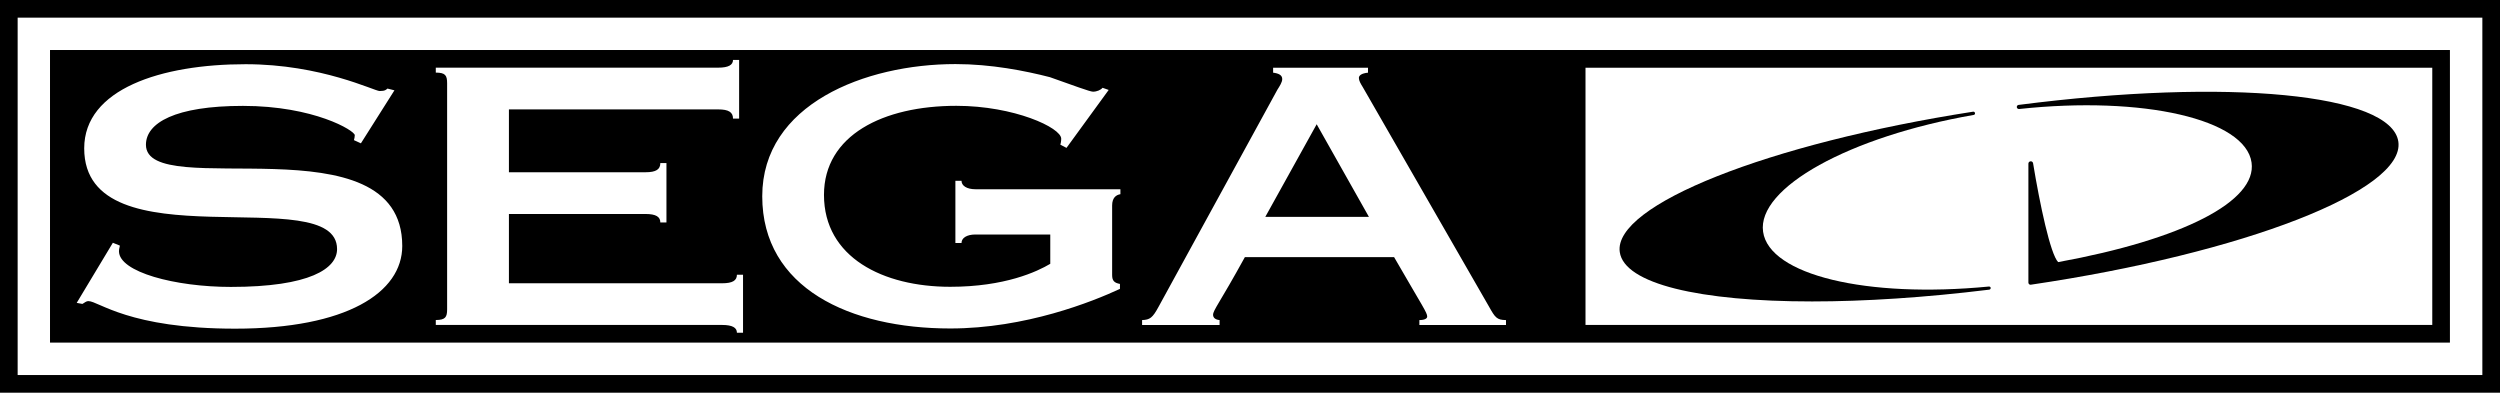
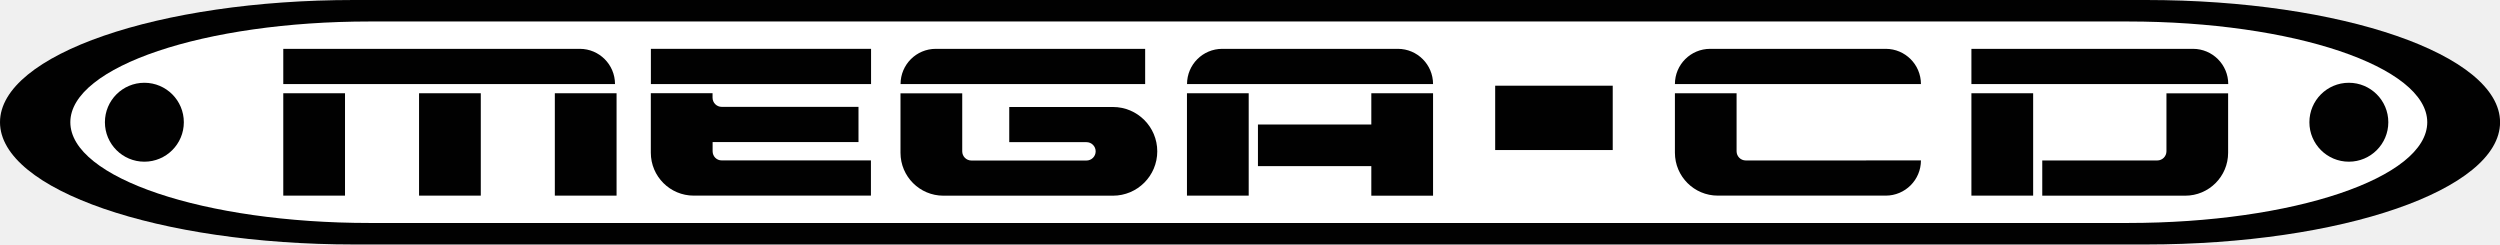
- <svg xmlns="http://www.w3.org/2000/svg" enable-background="new 0 0 3839 603" version="1.1" viewBox="0 0 3839 603" xml:space="preserve">
+ <svg xmlns="http://www.w3.org/2000/svg" version="1.1" id="Layer_1" x="0px" y="0px" viewBox="0 0 3839 375.4" style="enable-background:new 0 0 3839 375.4;" xml:space="preserve">
  <style type="text/css">
- 	.st0{fill:url(#SVGID_1_);}
+ 	.st0{fill:#3852A0;}
	.st1{fill:#FFFFFF;}
- 	.st2{fill:#B2AE85;}
- 	.st3{fill:url(#SVGID_2_);}
- 	.st4{fill:url(#SVGID_3_);}
- 	.st5{fill:url(#SVGID_4_);}
- 	.st6{fill:url(#SVGID_5_);}
- 	.st7{fill:url(#SVGID_6_);}
- 	.st8{fill:url(#SVGID_7_);}
- 	.st9{fill:url(#SVGID_8_);}
- 	.st10{fill:url(#SVGID_9_);}
- 	.st11{fill:url(#SVGID_10_);}
- 	.st12{fill:url(#SVGID_11_);}
- 	.st13{fill:url(#SVGID_12_);}
- 	.st14{fill:url(#SVGID_13_);}
- 	.st15{fill:url(#SVGID_14_);}
- 	.st16{fill:url(#SVGID_15_);}
- 	.st17{fill:url(#SVGID_16_);}
- 	.st18{fill:url(#SVGID_17_);}
+ 	.st2{fill:#010101;}
</style>
-   <rect transform="matrix(6.1232e-17 -1 1 6.1232e-17 1618 2221)" x="1618" y="-1618" width="603" height="3839" />
-   <rect class="st1" x="27.1" y="27.1" width="3784.8" height="548.8" />
-   <rect x="76.8" y="76.8" width="3685.3" height="449.3" />
-   <path class="st1" d="m224.1 222.3c0-33.6 44.8-59.7 149-59.7 108.9 0 171.7 38 171.7 45 0 2.7-0.7 5.4-1.3 7.6l10.7 4.9 51.5-81.4-10.7-2.7c-2 1.6-3.3 3.8-12 3.8-8 0-89.6-41.2-205.8-41.2-129.6 0-247.9 38-247.9 129.2 0 180.2 388.3 48.3 388.3 154.7 0 29.8-41.4 58.1-163.1 58.1-85.5 0-171.8-22.8-171.8-54.8 0-4.3 1.3-6.5 1.3-8.7l-10.7-4.3-55.5 92.3 8.7 1.6c3.3-1.6 5.3-4.3 9.4-4.3 15.4 0 62.2 42.3 225.2 42.3 171.1 0 256.6-55.4 256.6-127 0-196.7-393.6-66.4-393.6-155.4zm884.8 212.7h-327.4v-106.4h209.8c16 0 22.7 4.3 22.7 13h9.4v-91.2h-9.4c0 9.8-6.7 14.1-22.7 14.1h-209.8v-96.5h321.4c16 0 22.7 4.3 22.7 14.1h9.4v-90.1h-9.4c0 7.6-6.7 11.9-22.7 11.9h-433.7v7.6c14.7 0 17.4 4.3 17.4 16.3v347.3c0 11.9-2.7 16.3-17.4 16.3v7.6h439.7c16 0 22.7 4.3 22.7 11.9h9.4v-89h-9.4c0 8.8-6.6 13.1-22.7 13.1zm367.6-157.4h-9.4v95.5h9.4c0-7.6 8-13 21.4-13h114.9v45c-20 11.9-69.5 35.3-153.7 35.3-102.9 0-193.8-45-193.8-141.1 0-91.7 90.9-136.8 203.2-136.8 88.9 0 161.1 33.6 161.1 50.5 0 3.8-0.7 7.1-1.3 9.2l9.4 4.9 64.8-89-9.4-3.3c-2.7 3.3-8.7 6-14.7 6-4.7 0-30.7-9.8-66.2-22.3-38.1-9.8-90.2-20.1-145-20.1-139 0-296.7 61.9-296.7 203s135 203 288.7 203c115.6 0 218.5-41.2 260.6-60.8v-7.6c-8.7-1.6-12-4.9-12-13.6v-106.8c0-11.9 6-16.3 12.7-17.4v-7.6h-222.5c-13.5 0-21.5-5.4-21.5-13zm810 193.2-193.8-337c-3.3-5.4-6-9.8-6-14.1 0-3.8 4-7.1 14-8.1v-7.6h-145.7v7.6c8.7 1.1 14 3.8 14 9.8 0 4.9-4 10.9-7.4 16.3l-182.4 333.2c-9.4 17.4-13.4 20.1-25.4 20.6v7.6h119v-7.6c-6-0.5-10-3.3-10-8.1 0-7.1 10-17.9 48.8-88.5h229.2c44.8 77.6 50.8 85.2 50.8 91.2 0 2.7-3.3 5.4-12 5.4v7.6h133v-7.6c-14.1-0.1-16.7-3.9-26.1-20.7zm-343.5-137.8 78.9-142.2 80.2 142.2h-159.1zm491.7-229v395h1300.3v-395h-1300.3z" />
-   <path d="m3054.2 440c-188.3 18.3-337.4-17.9-346.8-84.1-9.6-67.4 132.5-146.2 323.4-179.4 1.4-0.2 2.3-1.5 2-2.9-0.2-1.4-1.5-2.3-2.9-2.1-314.5 48.9-552.8 143.5-542.6 215.5 6.9 48.9 122.8 75.9 295.4 75.9 80.2 0 172.6-5.9 272-18.1 1.4-0.2 2.3-1.4 2.2-2.8-0.1-1.1-1.3-2.1-2.7-2z" />
-   <path d="m3682.9 217.6c-10.5-73.7-261.2-98-583.2-56.5-1.7 0.2-2.9 1.8-2.7 3.5s1.7 2.9 3.5 2.8c190.8-20.5 347.6 15.6 357 82.2 8.4 59.3-105.3 117.9-297 152.9-11.9-12.1-28.1-88.6-38.5-151.8-0.3-1.9-2-3.2-3.9-3s-3.3 1.7-3.3 3.6v182.7c0 0.9 0.4 1.8 1.1 2.4 0.6 0.5 1.3 0.8 2.1 0.8h0.5c327.1-48.3 575.1-144.7 564.4-219.6z" />
+   <g>
+     <path class="st2" d="M3295.5,0H543.5C243.3,0,0,84,0,187.7c0,103.7,243.3,187.7,543.5,187.7h2752.1c300.2,0,543.5-84,543.5-187.7   C3839,84,3595.7,0,3295.5,0z" />
+     <rect x="2119.8" y="53.8" transform="matrix(-1.836970e-16 1 -1 -1.836970e-16 2197.672 -2075.902)" class="st2" width="34" height="14.1" />
+     <path class="st1" d="M3267.5,33H567.6C313.8,33,108,102.3,108,187.7c0,85.5,205.8,154.7,459.7,154.7h2699.9   c253.9,0,459.7-69.3,459.7-154.7C3727.2,102.3,3521.4,33,3267.5,33z" />
+     <rect x="435" y="143.2" class="st2" width="94.8" height="157.2" />
+     <rect x="643.5" y="143.2" class="st2" width="94.8" height="157.2" />
+     <rect x="852" y="143.2" class="st2" width="94.8" height="157.2" />
+     <rect x="1822.7" y="143.2" class="st2" width="94.8" height="157.2" />
+     <path class="st2" d="M944.4,129.1H435V75h455.4C920.2,75,944.4,99.2,944.4,129.1L944.4,129.1z" />
+     <rect x="999.5" y="75" class="st2" width="338.1" height="54.1" />
+     <path class="st2" d="M1094.3,232.3v-14.1h224v-54.1h-210c-7.8,0-14.1-6.3-14.1-14.1v-6.9h-94.8v21v54.1v16.3   c0,36.4,29.5,65.9,65.9,65.9h272.1v-54.1h-229.2C1100.5,246.4,1094.3,240.1,1094.3,232.3z" />
+     <path class="st2" d="M2200.6,129.1h-377.8v0c0-29.9,24.2-54.1,54.1-54.1h269.7C2176.4,75,2200.6,99.2,2200.6,129.1L2200.6,129.1z" />
+     <polygon class="st2" points="2105.8,143.2 2105.8,191.2 1931.7,191.2 1931.7,255.1 2105.8,255.1 2105.8,300.5 2200.6,300.5   2200.6,143.2  " />
+     <g>
+       <ellipse class="st2" cx="221.7" cy="187.7" rx="60.6" ry="60.6" />
+       <ellipse class="st2" cx="3606.9" cy="187.7" rx="60.6" ry="60.6" />
+     </g>
+     <path class="st2" d="M1758.5,129.1h-375.6v0c0-29.9,24.2-54.1,54.1-54.1h321.5V129.1z" />
+     <path class="st2" d="M1549.8,164.2v54.1h118.6c7.8,0,14.1,6.3,14.1,14.1v0c0,7.8-6.3,14.1-14.1,14.1h-176.7   c-7.8,0-14.1-6.3-14.1-14.1v-89.1h-94.8l0,91.3c0,36.4,29.5,65.9,65.9,65.9h28.9h231.4c37.6,0,68.1-30.5,68.1-68.1v0   c0-37.6-30.5-68.1-68.1-68.1H1549.8z" />
+     <rect x="3027.3" y="143.2" class="st2" width="94.8" height="157.2" />
+     <path class="st2" d="M3326.8,143.2v89.1c0,7.8-6.3,14.1-14.1,14.1h-176.6v54.1h219.5c36.4,0,65.9-29.5,65.9-65.9v-91.3H3326.8z" />
+     <path class="st2" d="M3421.7,129.1h-394.4V75h340.3C3397.4,75,3421.7,99.2,3421.7,129.1L3421.7,129.1z" />
+     <path class="st2" d="M2949.8,129.1H2572v0c0-29.9,24.2-54.1,54.1-54.1h269.7C2925.6,75,2949.8,99.2,2949.8,129.1L2949.8,129.1z" />
+     <rect x="2296" y="131.6" class="st2" width="180.5" height="98.8" />
+     <path class="st2" d="M2865.7,246.4h-184.9c-7.8,0-14.1-6.3-14.1-14.1v-89.1H2572l0,91.3c0,36.4,29.5,65.9,65.9,65.9h257.8   c29.9,0,54.1-24.2,54.1-54.1v0H2865.7z" />
+   </g>
</svg>
